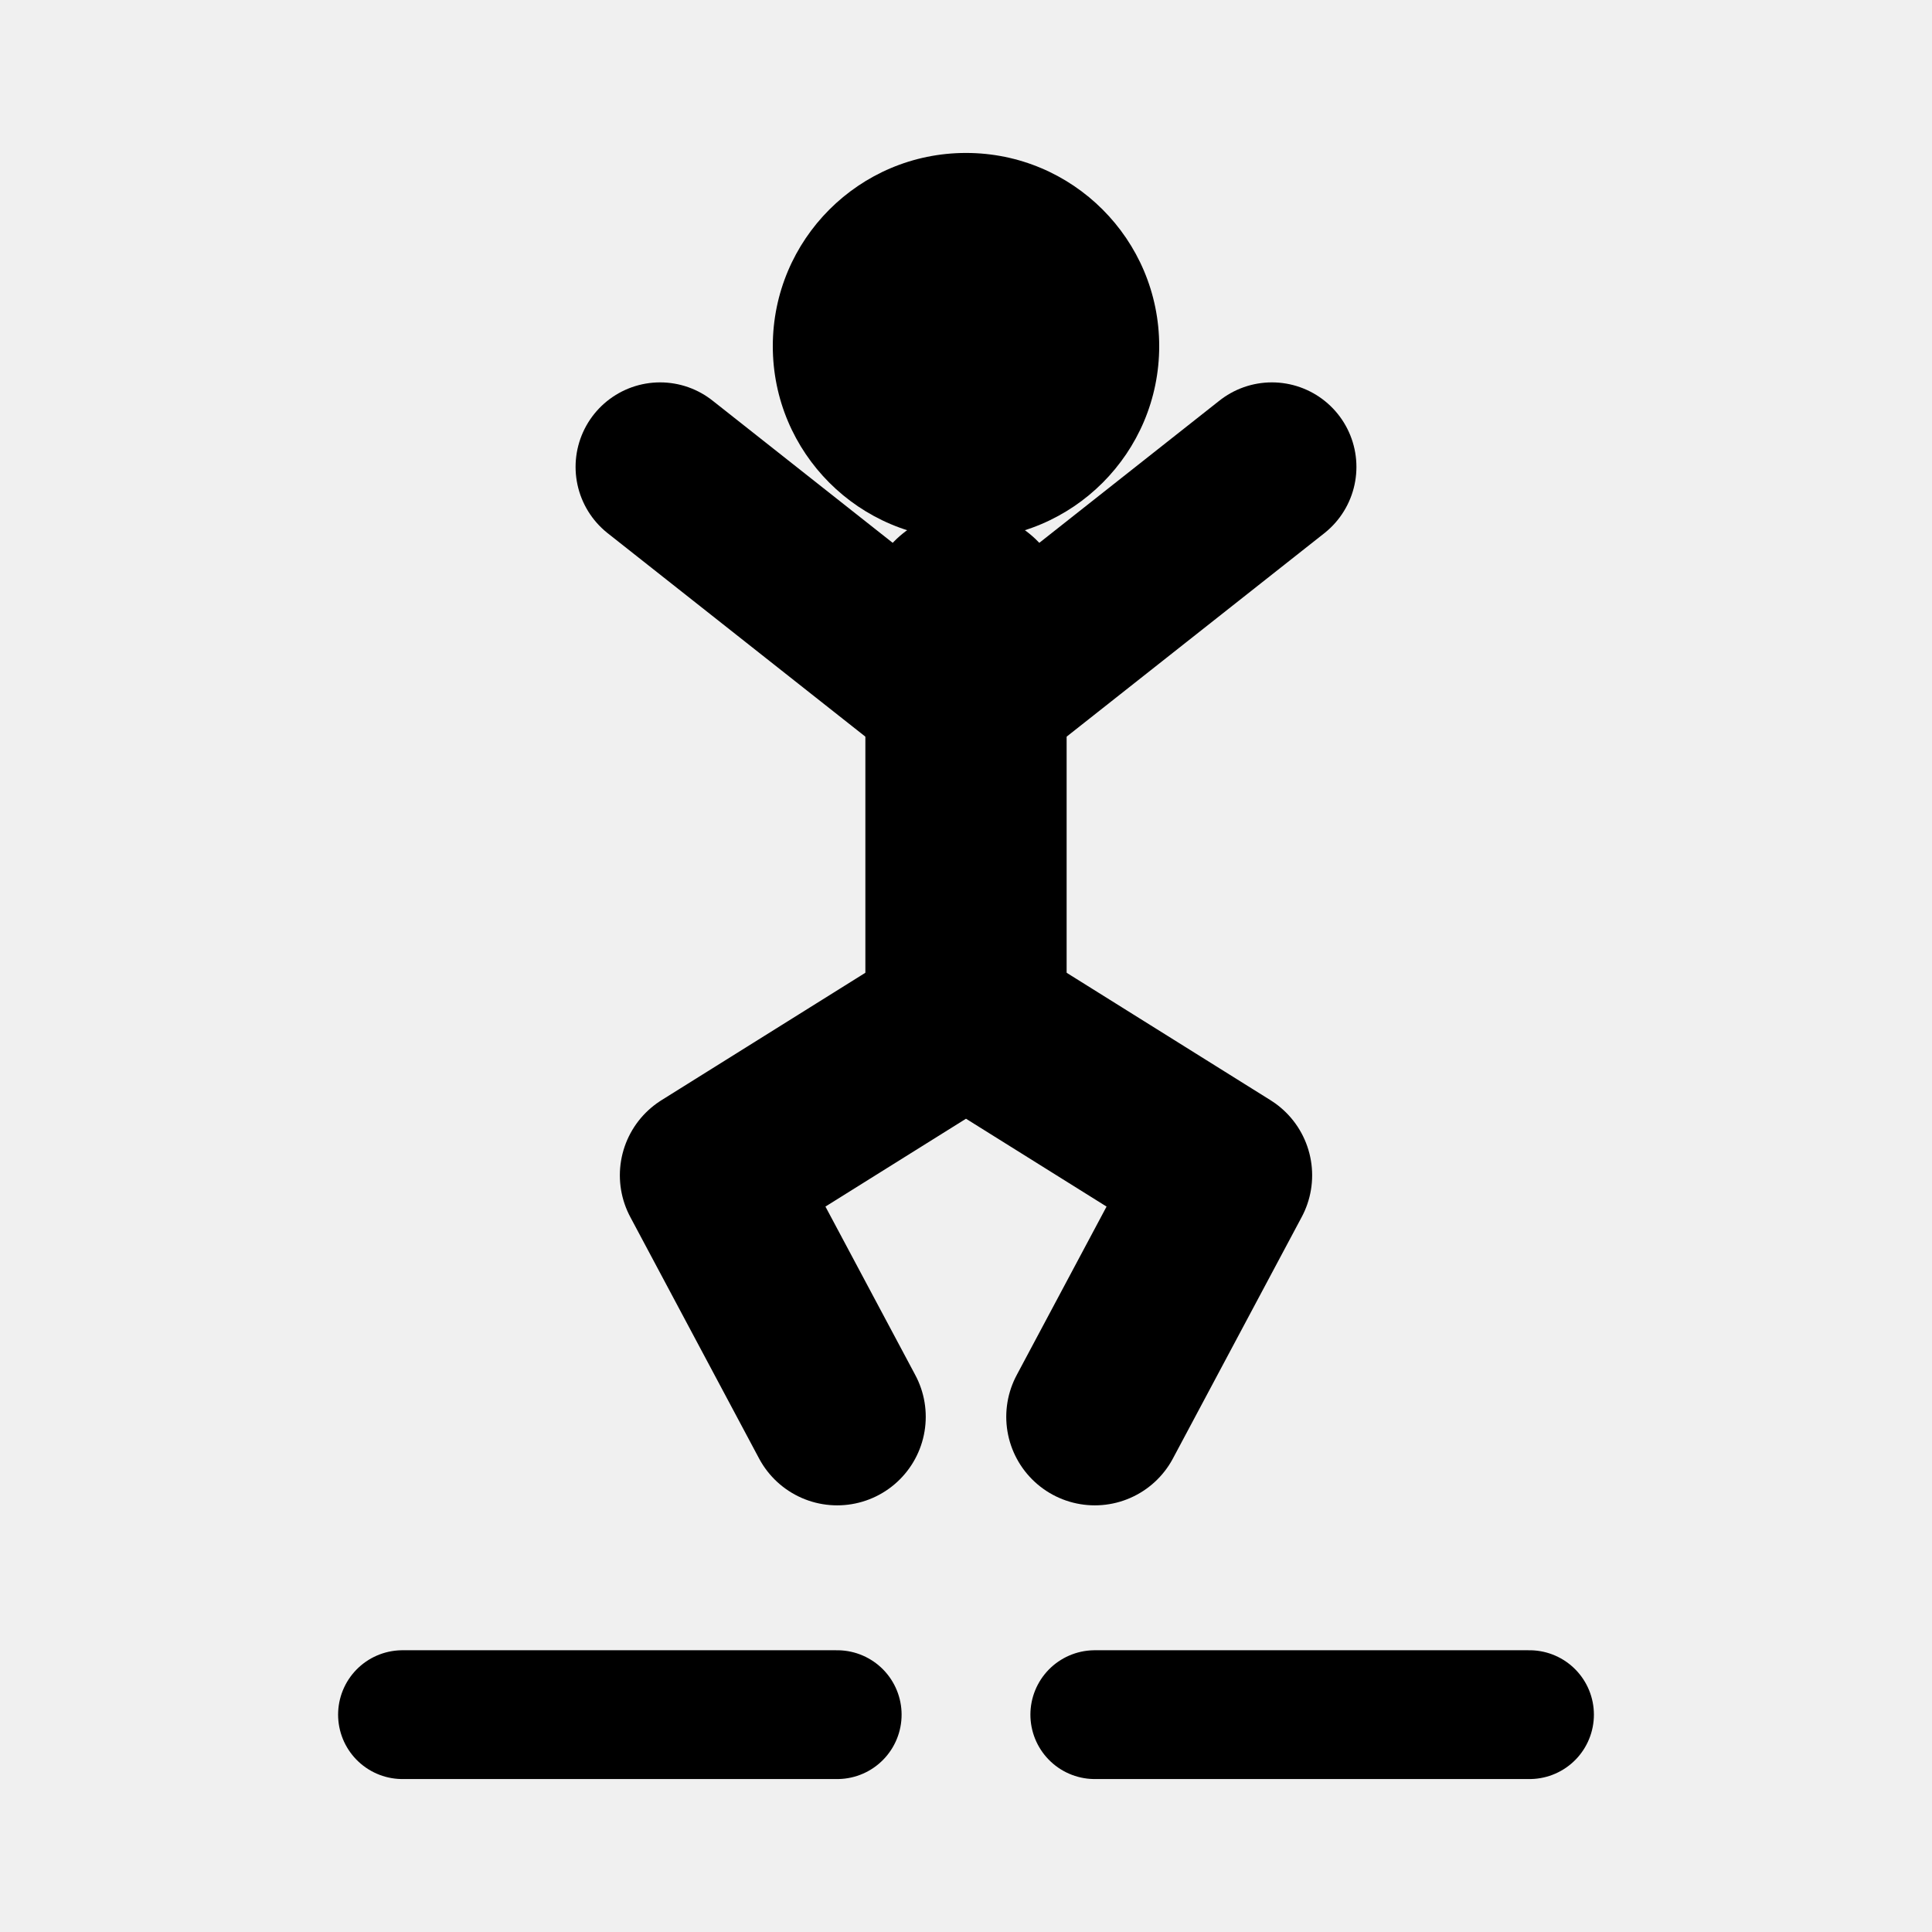
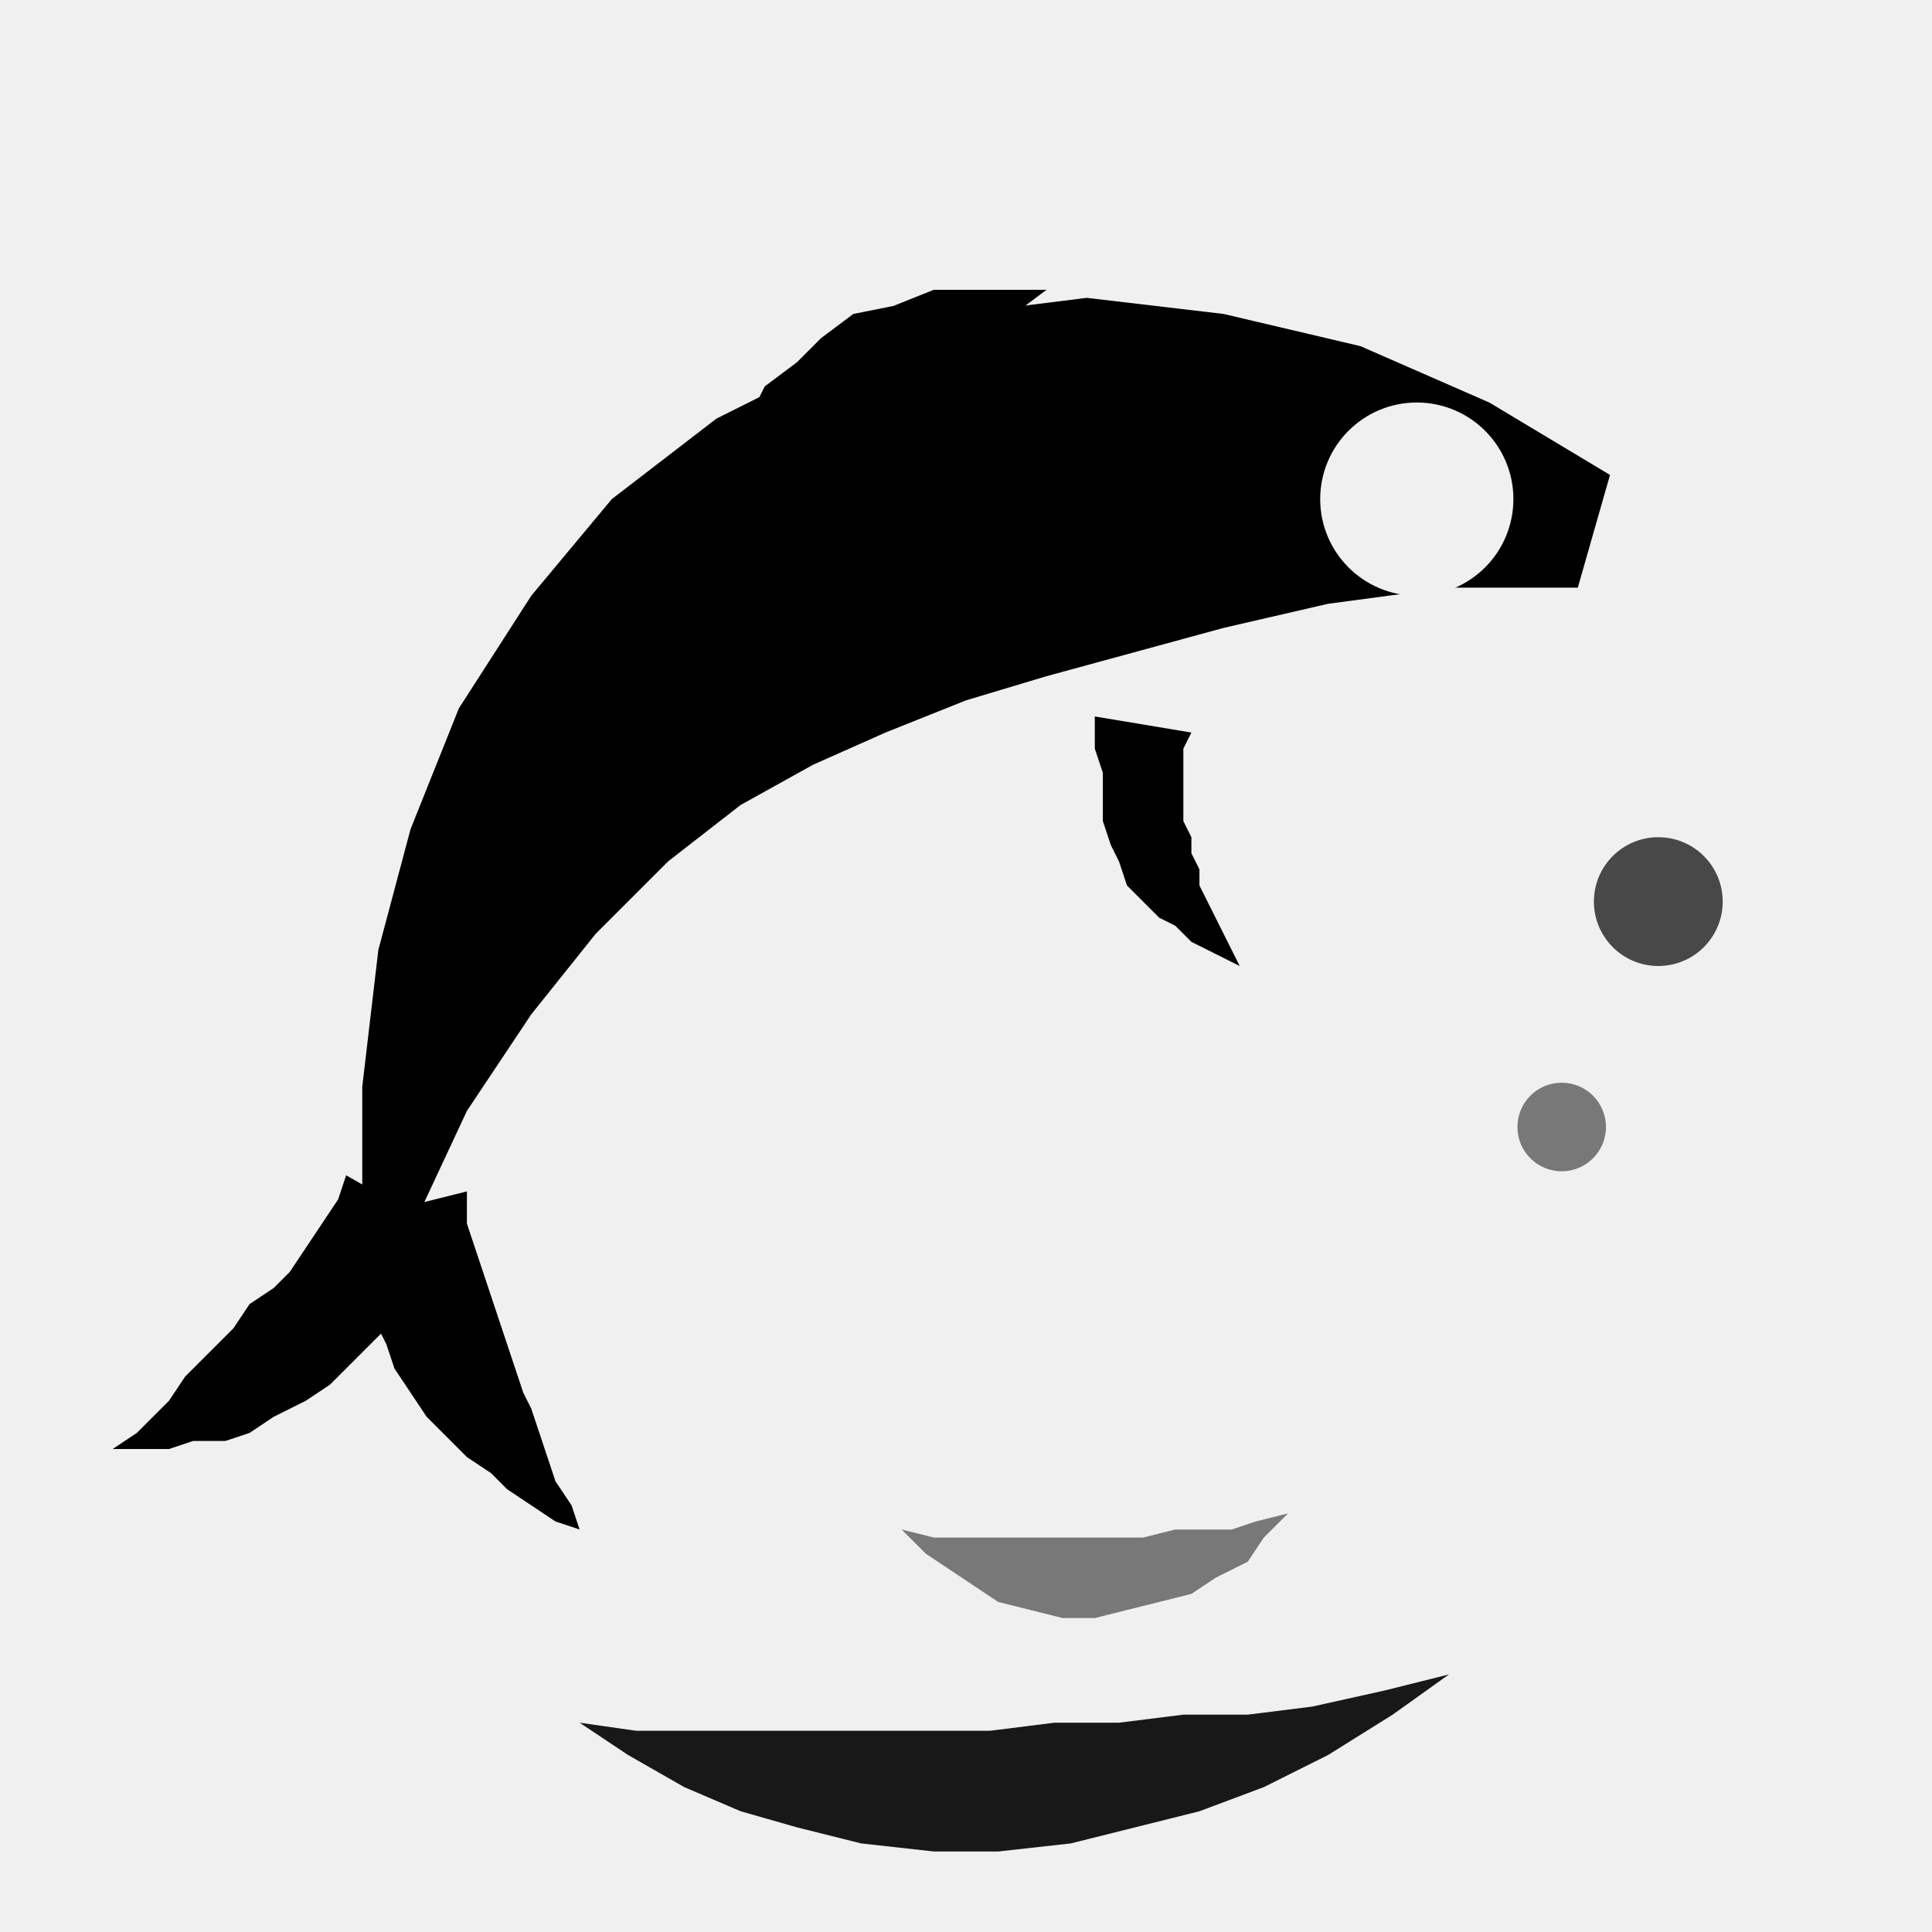
<svg xmlns="http://www.w3.org/2000/svg" viewBox="0 0 24 24">
-   <circle cx="12" cy="4.3" r="2.4" />
-   <path d="M12 7.6V12.6" fill="none" stroke="#000" stroke-width="2.5" stroke-linecap="round" stroke-linejoin="round" />
-   <path d="M12 8.8L8.2 5.8M12 8.8L15.8 5.8" fill="none" stroke="#000" stroke-width="2.1" stroke-linecap="round" stroke-linejoin="round" />
-   <path d="M12 12.6L8.8 14.6L10.4 17.6M12 12.6L15.2 14.6L13.6 17.6" fill="none" stroke="#000" stroke-width="2.2" stroke-linecap="round" stroke-linejoin="round" />
-   <path d="M5 21.3H10.4M13.6 21.3H19" fill="none" stroke="#000" stroke-width="1.6" stroke-linecap="round" stroke-linejoin="round" />
+   <defs>
+     <mask id="k">
+       <rect width="24" height="24" fill="#fff" />
+       <g fill="#000" stroke="#000">
+         <circle cx="17.6" cy="6.2" r="0.7" />
+       </g>
+     </mask>
+   </defs>
+   <g mask="url(#k)">
+     <path d="M5.1 15.3L5.8 13.8L6.6 12.6L7.4 11.6L8.3 10.7L9.2 10L10.1 9.5L11 9.1L12 8.7L13 8.4L14.1 8.1L15.2 7.8L16.5 7.5L18 7.3L19.6 7.3L20 5.9L18.5 5L16.9 4.3L15.2 3.9L13.5 3.7L11.9 3.9L10.3 4.5L8.9 5.2L7.6 6.2L6.6 7.4L5.7 8.8L5.1 10.3L4.7 11.8L4.5 13.5L4.5 15.1Z" />
+     <path d="M4.3 14.6L4.2 14.9L4 15.2L3.8 15.5L3.6 15.8L3.4 16L3.1 16.2L2.9 16.5L2.7 16.7L2.5 16.9L2.3 17.1L2.1 17.4L1.9 17.6L1.7 17.8L1.4 18L1.4 18L1.7 18L2.1 18L2.4 17.9L2.8 17.9L3.1 17.8L3.4 17.6L3.8 17.4L4.1 17.2L4.3 17L4.6 16.7L4.9 16.4L5.1 16.1L5.4 15.8L5.7 15.4Z" />
+     <path d="M4.2 15.2L4.4 15.6L4.5 16L4.6 16.3L4.8 16.7L4.9 17L5.1 17.3L5.3 17.6L5.6 17.9L5.8 18.1L6.1 18.3L6.3 18.5L6.6 18.7L6.9 18.9L7.2 19L7.2 19L7.1 18.7L6.9 18.4L6.8 18.1L6.7 17.8L6.6 17.5L6.5 17.3L6.4 17L6.3 16.7L6.2 16.4L6.1 16.1L6 15.8L5.9 15.5L5.8 15.2L5.8 14.8Z" />
+     <path d="M9.2 7.6L9.5 7.2L9.8 6.9L10.1 6.7L10.4 6.4L10.7 6.2L10.9 5.9L11.1 5.7L11.4 5.4L11.6 5.2L11.8 4.9L12 4.5L12.3 4.2L12.6 3.9L13 3.6L13 3.6L12.5 3.6L12 3.6L11.6 3.6L11.1 3.8L10.6 3.9L10.2 4.2L9.9 4.5L9.5 4.8L9.3 5.2L9.1 5.7L9 6.1L9 6.6L9.1 7.1L9.2 7.6Z" />
+     <path d="M13.6 8.9L13.6 9.3L13.7 9.6L13.7 9.9L13.7 10.2L13.8 10.5L13.9 10.7L14 11L14.2 11.2L14.4 11.4L14.6 11.5L14.8 11.7L15 11.8L15.2 11.9L15.4 12L15.4 12L15.3 11.8L15.2 11.6L15.1 11.4L15 11.2L14.9 11L14.9 10.8L14.8 10.6L14.8 10.4L14.7 10.2L14.7 10L14.7 9.8L14.7 9.6L14.7 9.3L14.8 9.1Z" />
+   </g>
+   <path d="M7.2 21.4L7.8 21.8L8.5 22.2L9.2 22.5L9.9 22.7L10.7 22.9L11.6 23L12.4 23L13.3 22.9L14.1 22.7L14.9 22.5L15.7 22.2L16.5 21.8L17.3 21.3L18 20.8L18 20.8L17.2 21L16.3 21.2L15.5 21.3L14.7 21.3L13.9 21.4L13.1 21.4L12.3 21.5L11.6 21.5L10.8 21.5L10.1 21.5L9.4 21.5L8.6 21.5L7.9 21.5L7.2 21.4Z" fill-opacity="0.9" />
+   <path d="M11.2 19L11.5 19.3L11.8 19.5L12.1 19.7L12.4 19.9L12.8 20L13.2 20.1L13.6 20.1L14 20L14.4 19.9L14.8 19.8L15.1 19.6L15.5 19.4L15.7 19.1L16 18.8L16 18.8L15.6 18.9L15.3 19L14.9 19L14.6 19L14.2 19.1L13.9 19.1L13.6 19.1L13.3 19.1L12.9 19.1L12.6 19.1L12.3 19.1L11.9 19.1L11.6 19.1L11.2 19Z" fill-opacity="0.5" />
+   <circle cx="20.6" cy="11.2" r="0.8" fill-opacity="0.7" />
+   <circle cx="19.4" cy="14" r="0.55" fill-opacity="0.5" />
</svg>
